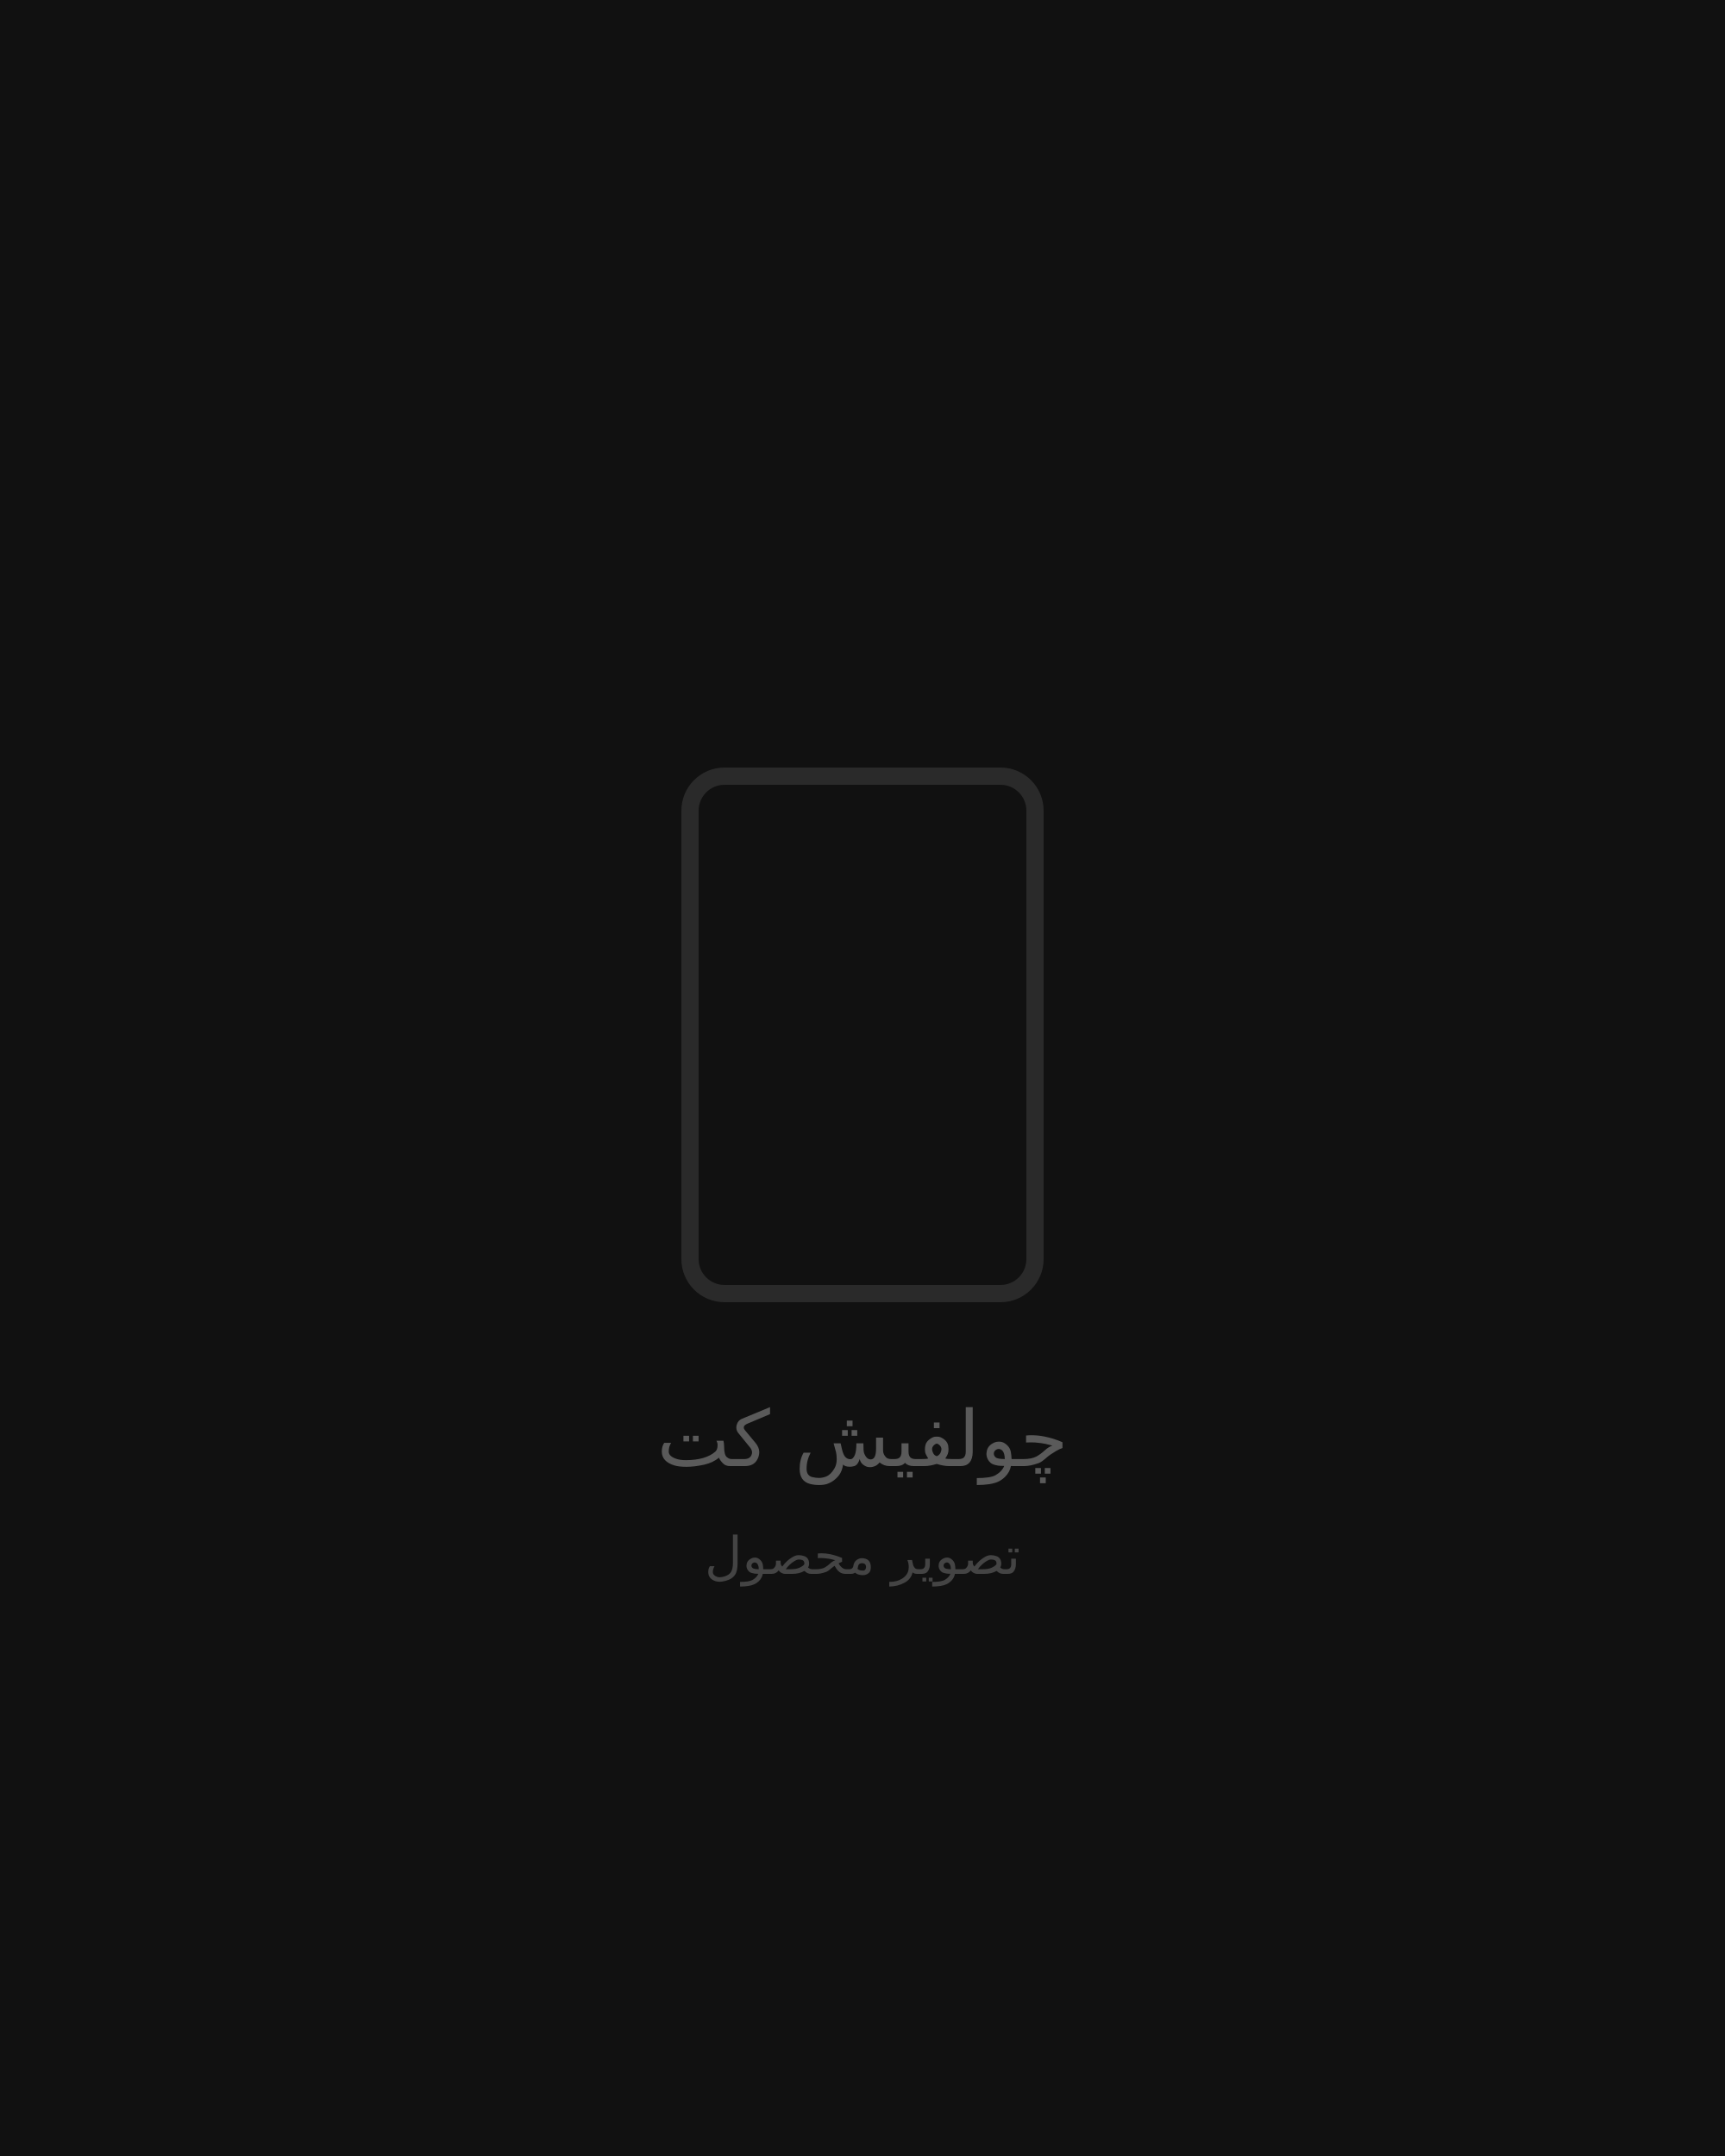
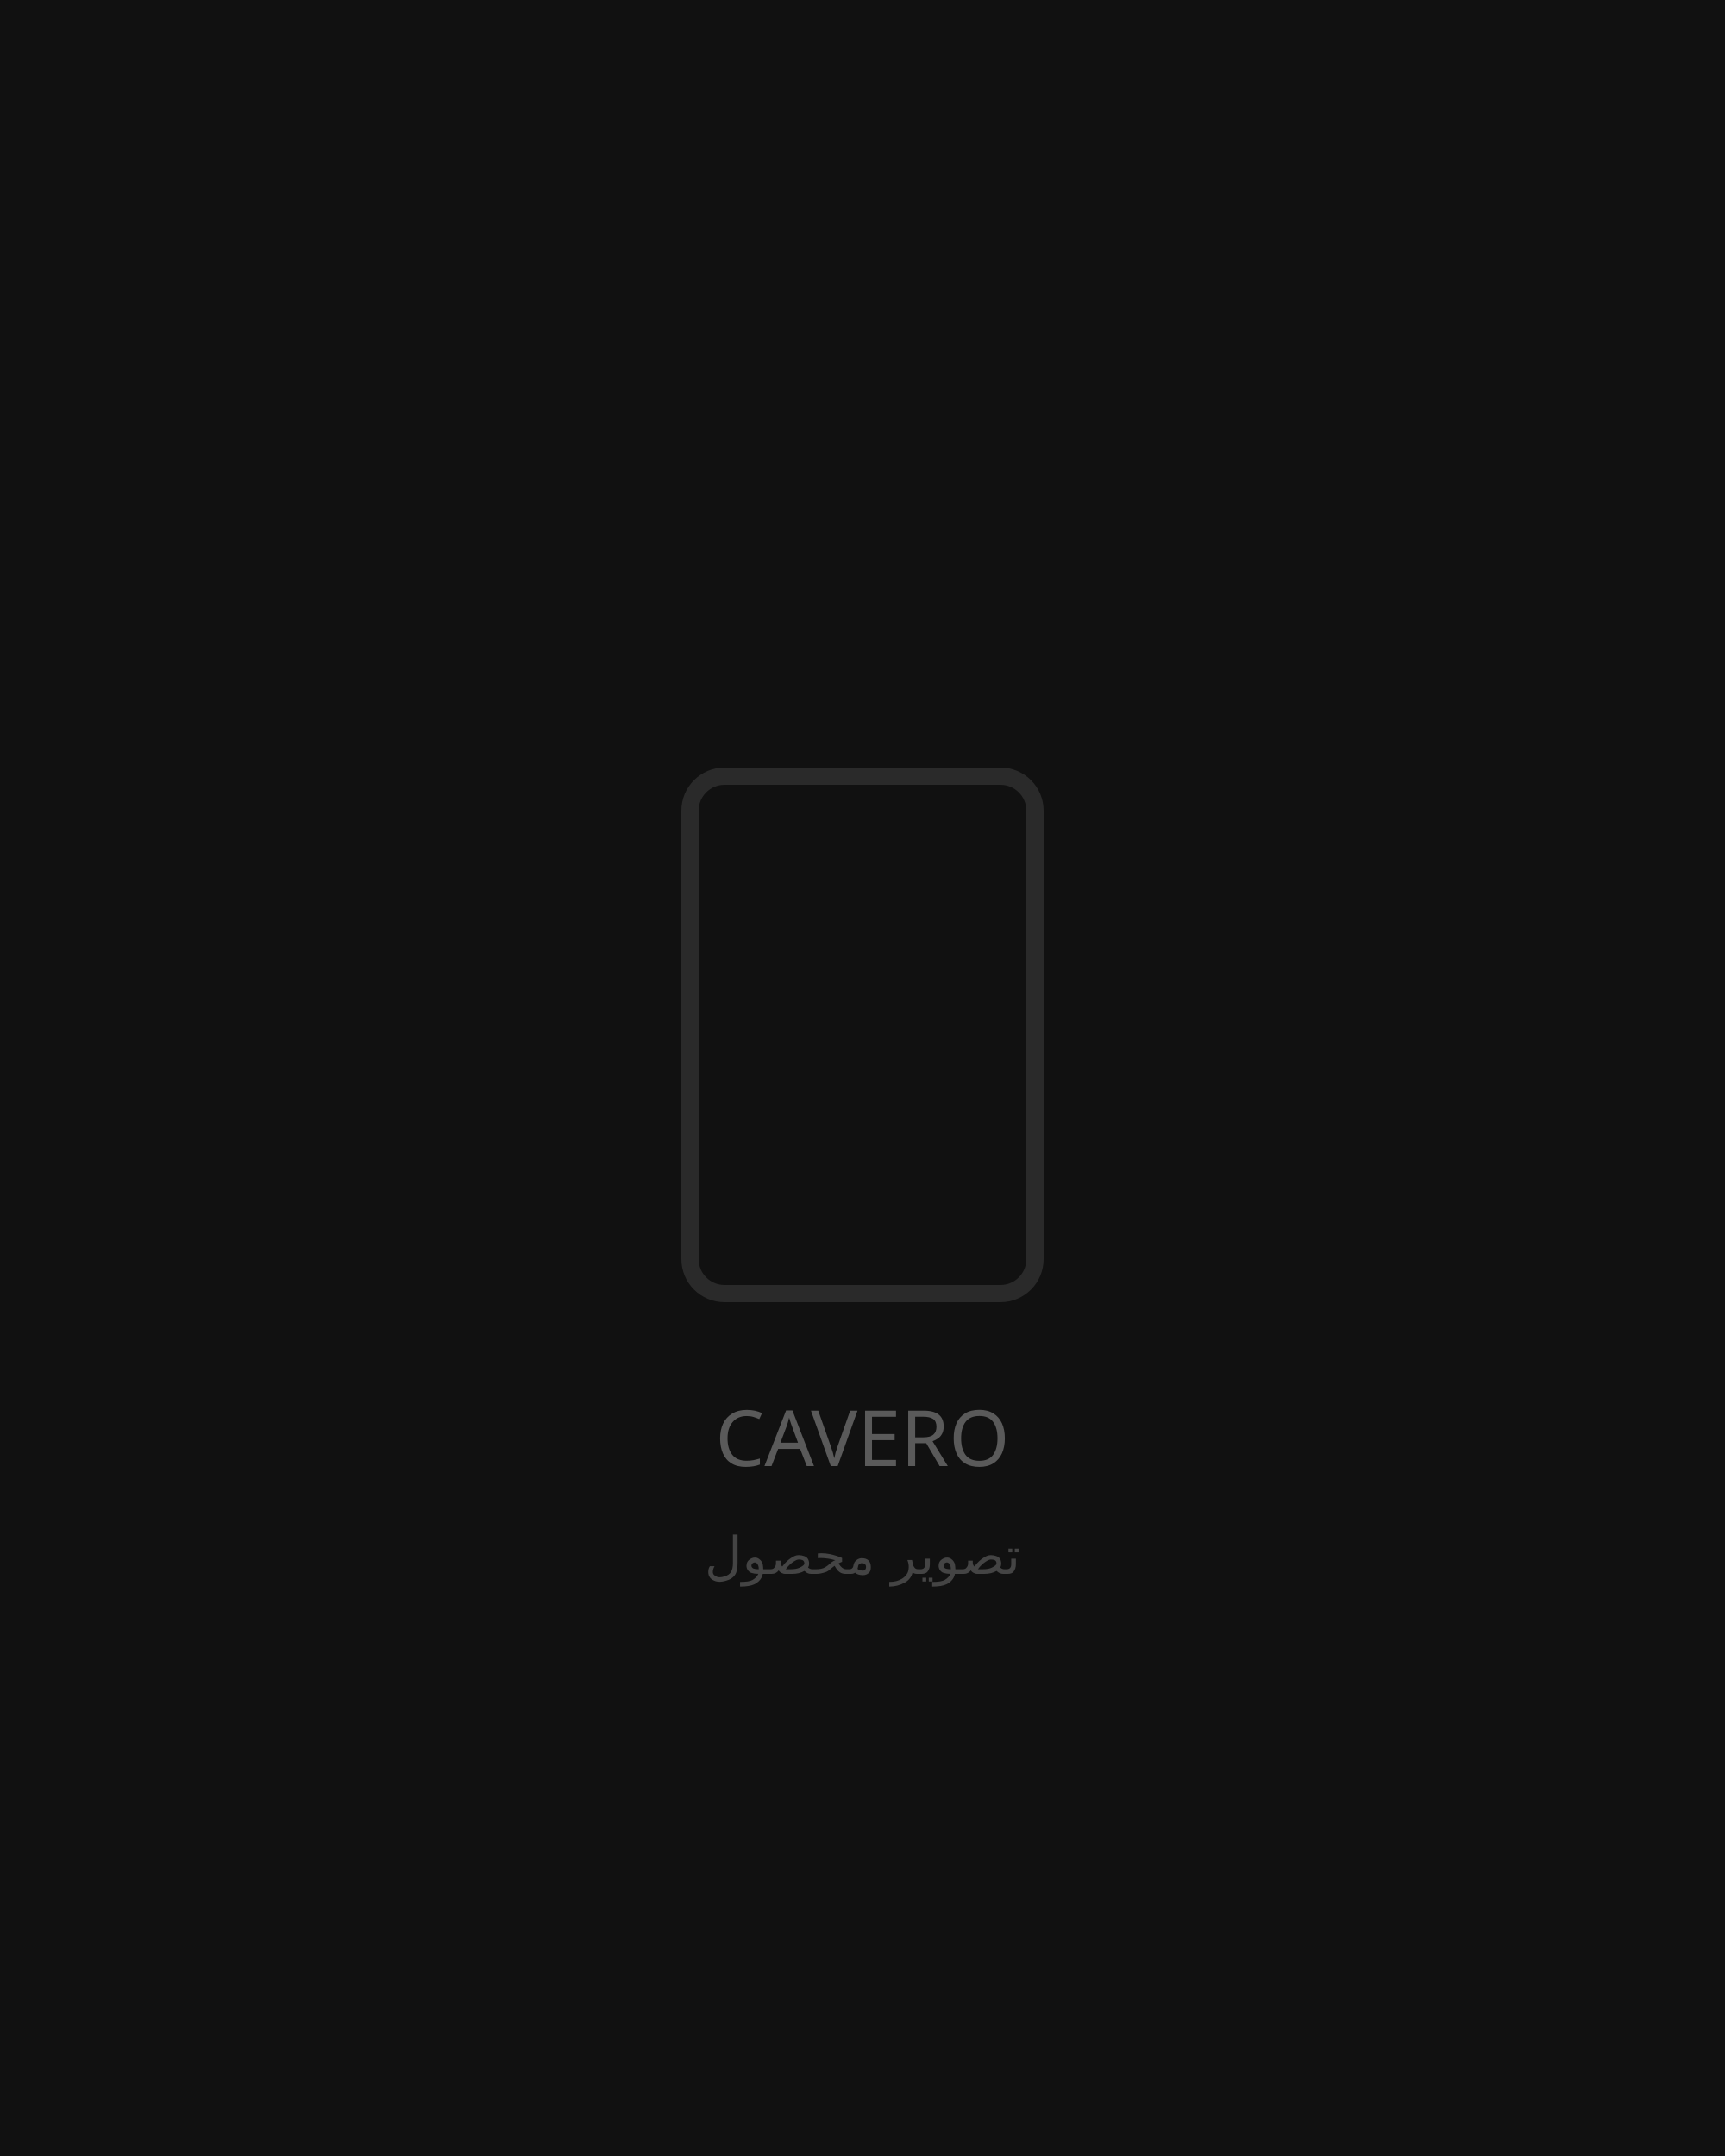
<svg xmlns="http://www.w3.org/2000/svg" width="400" height="500" viewBox="0 0 400 500">
  <rect width="400" height="500" fill="#111111" />
  <rect x="160" y="180" width="80" height="120" rx="8" fill="none" stroke="#2a2a2a" stroke-width="4" />
-   <text x="200" y="340" text-anchor="middle" fill="#5a5a5a" font-family="sans-serif" font-size="18">چولفیش کت</text>
+   <text x="200" y="340" text-anchor="middle" fill="#5a5a5a" font-family="sans-serif" font-size="18">CAVERO</text>
  <text x="200" y="365" text-anchor="middle" fill="#444" font-family="sans-serif" font-size="12">تصویر محصول</text>
</svg>
